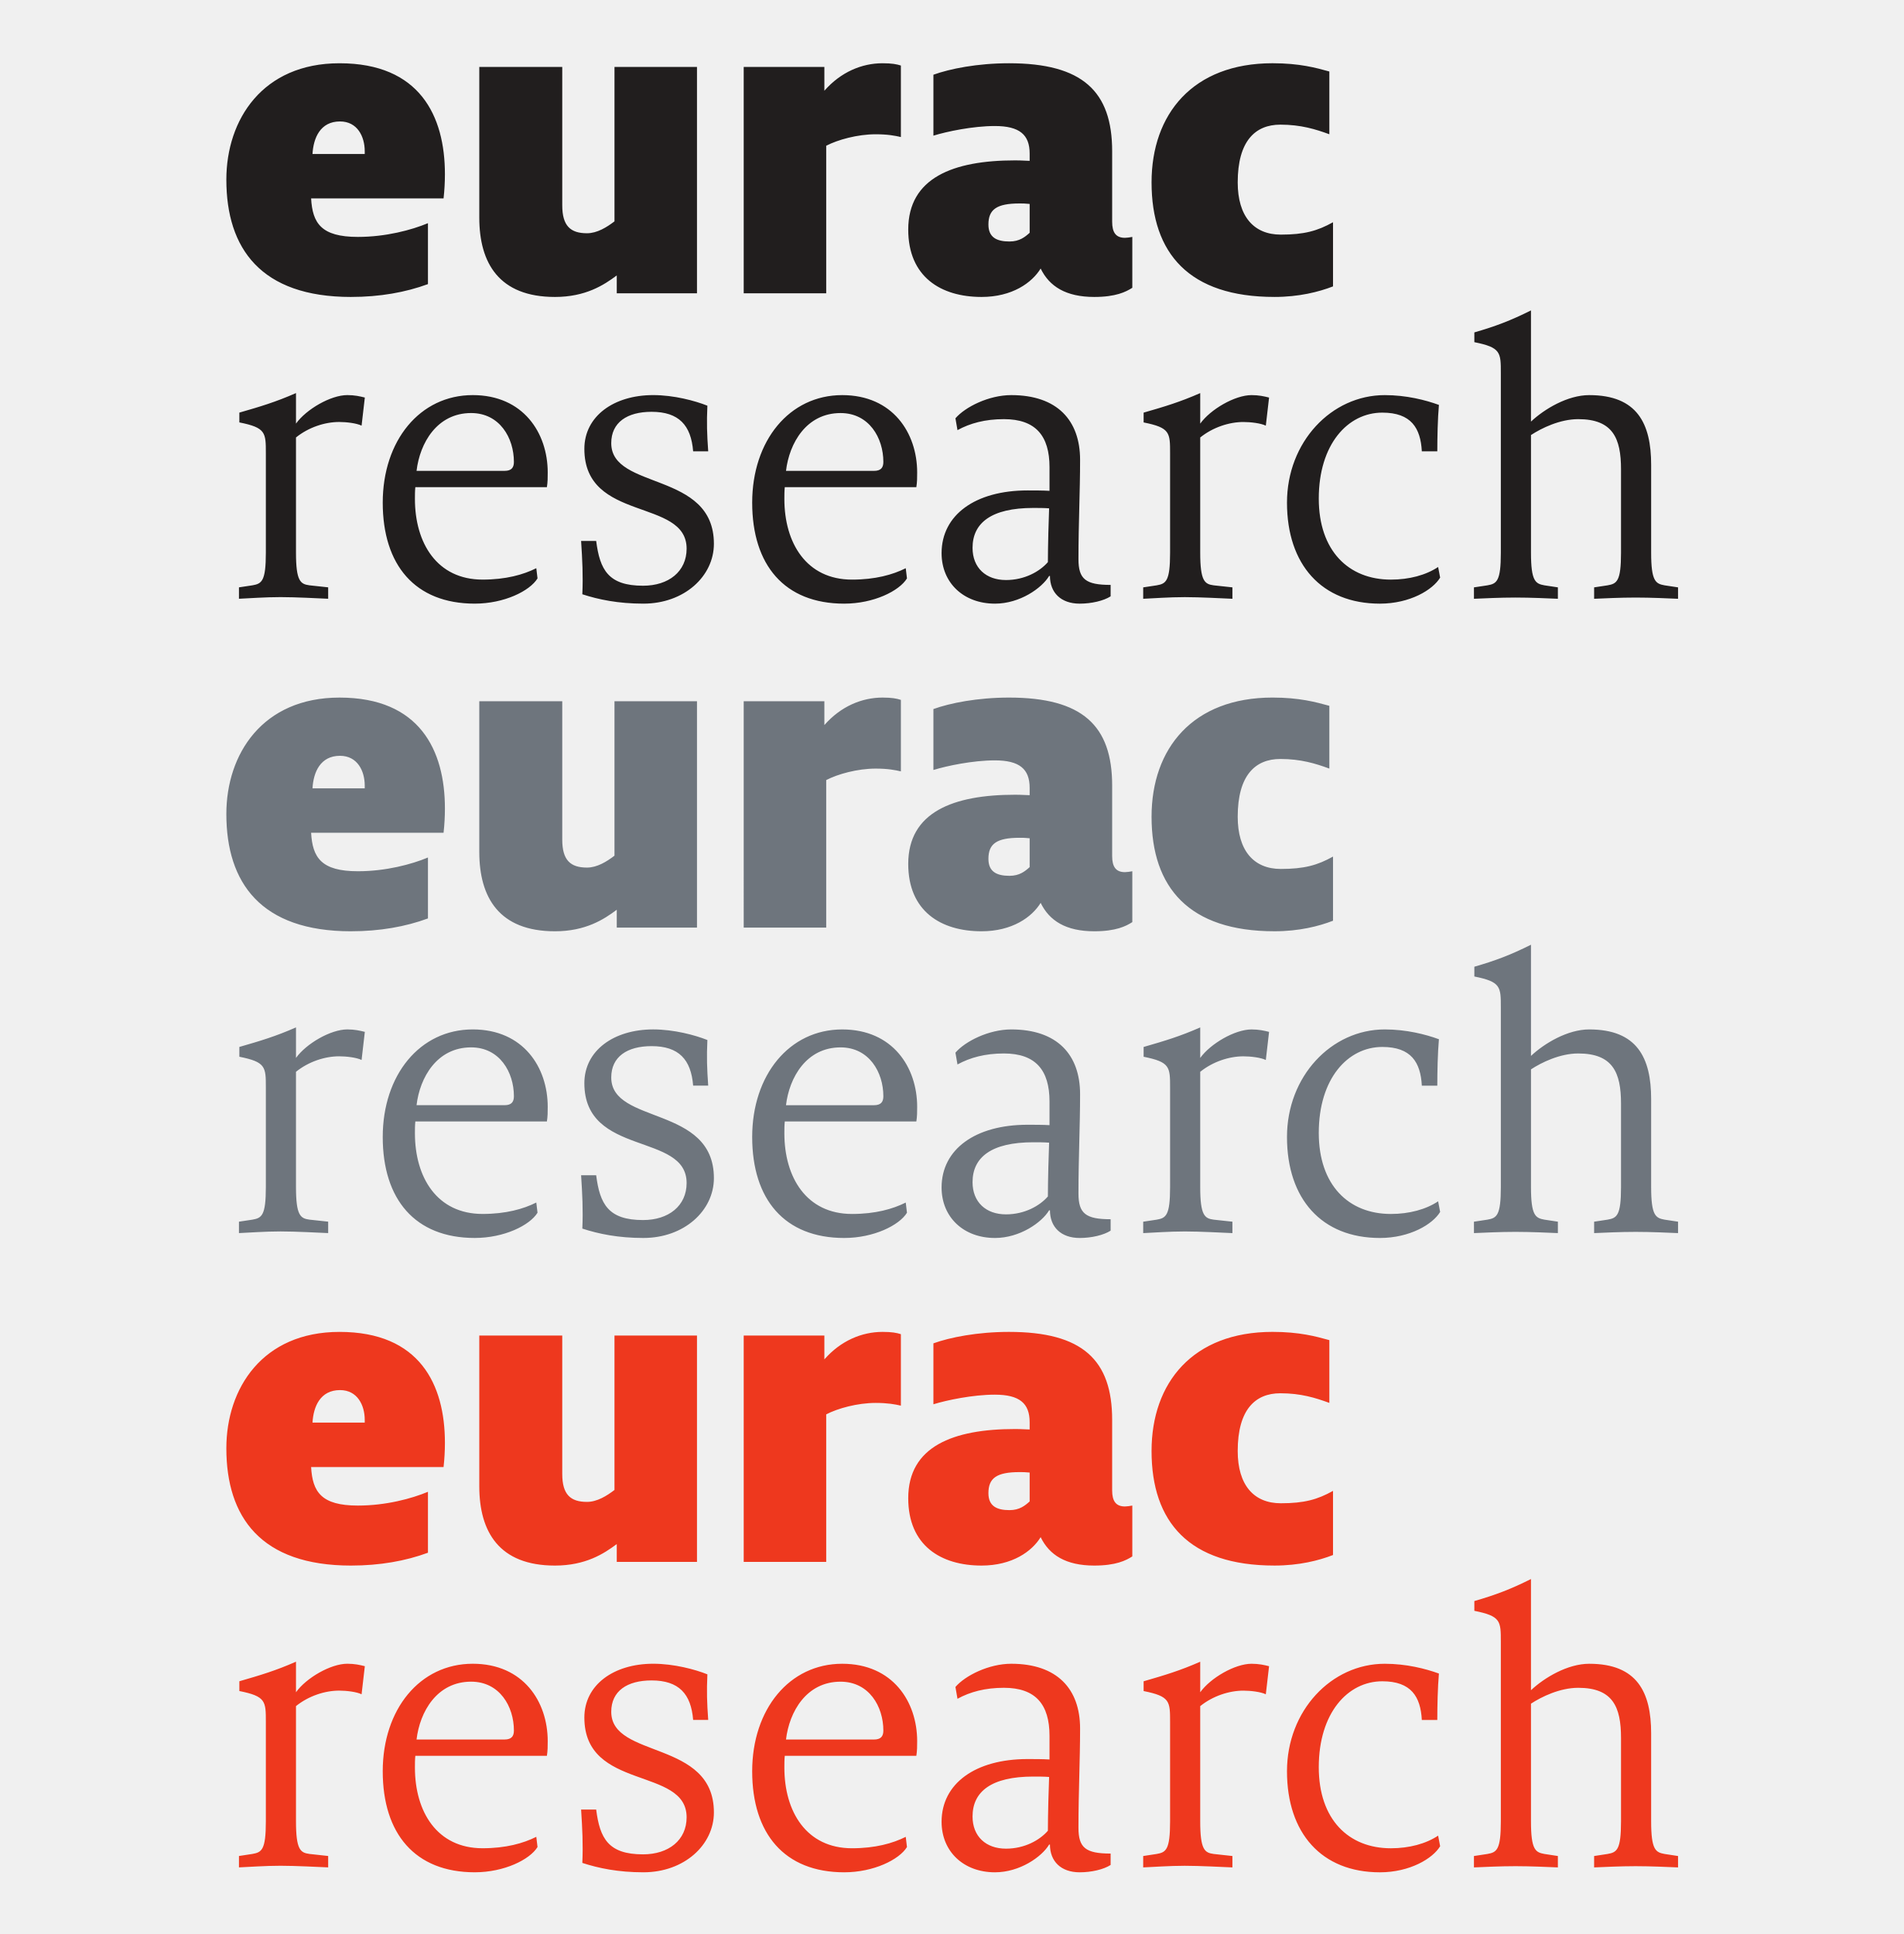
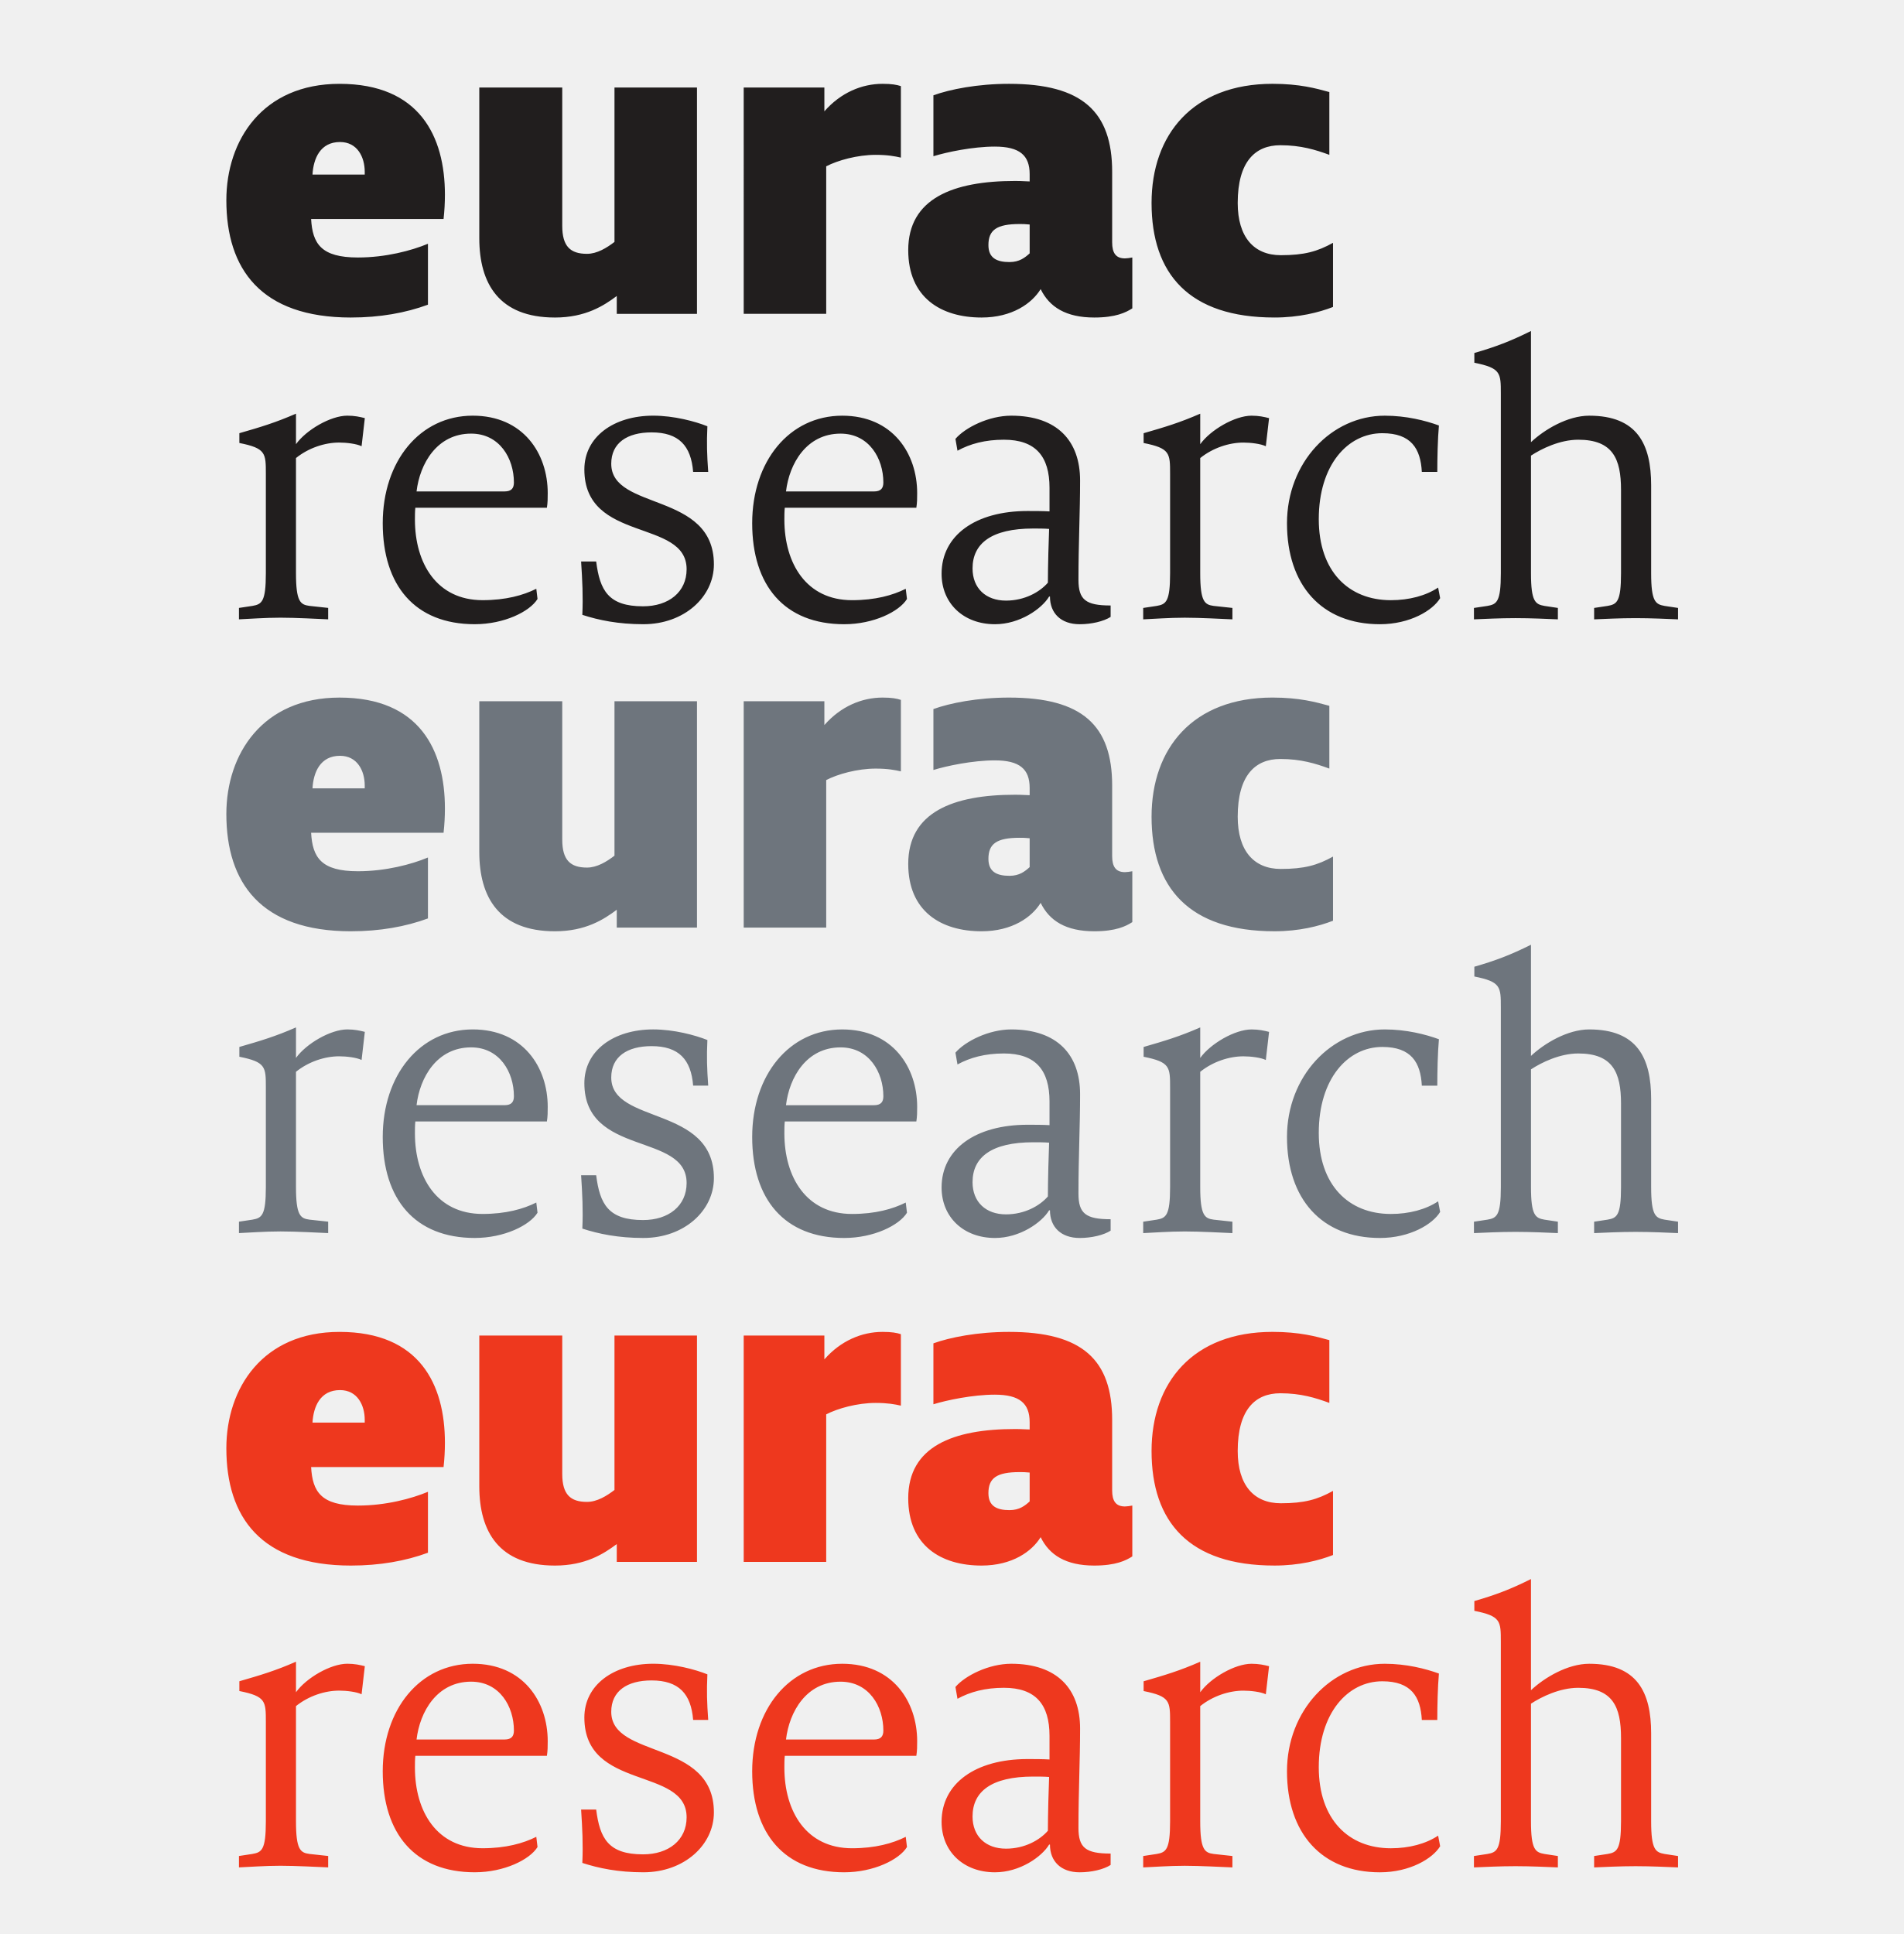
<svg xmlns="http://www.w3.org/2000/svg" version="1.1" id="Layer_1" x="0px" y="0px" width="185px" height="188px" viewBox="0 0 185 188" enable-background="new 0 0 185 188" xml:space="preserve">
  <defs id="defs3985" />
-   <g id="g3345" transform="translate(0,-2)">
+   <g id="g3345">
    <g id="g3646" transform="matrix(0.6624449,0,0,0.6624449,-296.7059,-155.2198)">
      <path id="path219" d="m 482.957,325.195 c 1.496,-0.062 3.766,-0.242 6.098,-0.242 2.27,0 5.496,0.18 6.992,0.242 l 0,-1.676 -2.75,-0.297 c -1.316,-0.18 -1.973,-0.598 -1.973,-4.781 l 0,-16.914 c 1.852,-1.496 4.246,-2.273 6.336,-2.273 1.078,0 2.57,0.18 3.289,0.539 l 0.477,-4.125 c -0.719,-0.18 -1.496,-0.359 -2.57,-0.359 -2.449,0 -6.035,2.094 -7.531,4.184 l 0,-4.48 c -2.988,1.312 -5.199,1.973 -8.309,2.867 l 0,1.438 c 3.887,0.773 3.887,1.492 3.887,4.539 l 0,14.586 c 0,4.184 -0.598,4.543 -1.973,4.781 l -1.973,0.297 z m 34.605,0.715 c 4.305,0 8.066,-1.852 9.203,-3.703 l -0.18,-1.496 c -1.91,0.957 -4.48,1.672 -7.887,1.672 -6.695,0 -9.922,-5.379 -9.922,-11.832 0,-0.539 0,-1.137 0.059,-1.734 l 19.305,0 c 0.121,-0.777 0.121,-1.375 0.121,-2.152 0,-5.797 -3.586,-11.355 -11,-11.355 -7.77,0 -13.207,6.695 -13.207,15.781 0,9.145 4.723,14.82 13.508,14.82 m -8.547,-19.484 c 0.477,-4.062 2.988,-8.484 8.008,-8.484 4.184,0 6.277,3.645 6.277,7.172 0,0.836 -0.359,1.312 -1.375,1.312 z m 33.289,19.484 c 5.977,0 10.34,-4.004 10.34,-8.785 0,-10.699 -15.062,-7.828 -15.062,-14.762 0,-3.047 2.332,-4.602 5.918,-4.602 4.004,0 5.797,1.973 6.098,5.797 l 2.211,0 c -0.18,-2.57 -0.238,-4.125 -0.121,-6.695 -1.793,-0.715 -4.898,-1.555 -7.949,-1.555 -5.797,0 -10.102,3.109 -10.102,7.891 0,10.82 15.004,7.172 15.004,14.645 0,3.348 -2.629,5.438 -6.395,5.438 -5.082,0 -6.336,-2.332 -6.875,-6.574 l -2.211,0 c 0.18,2.809 0.301,5.02 0.18,7.828 2.391,0.777 5.258,1.375 8.965,1.375 m 29.465,0 c 4.305,0 8.07,-1.852 9.203,-3.703 l -0.18,-1.496 c -1.91,0.957 -4.48,1.672 -7.887,1.672 -6.695,0 -9.922,-5.379 -9.922,-11.832 0,-0.539 0,-1.137 0.059,-1.734 l 19.305,0 c 0.121,-0.777 0.121,-1.375 0.121,-2.152 0,-5.797 -3.586,-11.355 -10.996,-11.355 -7.77,0 -13.211,6.695 -13.211,15.781 0,9.145 4.723,14.82 13.508,14.82 m -8.547,-19.484 c 0.48,-4.062 2.988,-8.484 8.008,-8.484 4.184,0 6.277,3.645 6.277,7.172 0,0.836 -0.359,1.312 -1.375,1.312 z m 30.66,19.484 c 3.648,0 6.875,-2.27 7.949,-4.062 l 0.121,0 c 0,2.449 1.613,4.062 4.363,4.062 1.73,0 3.523,-0.418 4.539,-1.074 l 0,-1.676 c -3.645,0 -4.719,-0.836 -4.719,-3.762 0,-5.379 0.238,-9.926 0.238,-14.586 0,-5.797 -3.348,-9.504 -10.102,-9.504 -3.285,0 -6.754,1.734 -8.188,3.406 l 0.301,1.734 c 1.852,-1.016 4.062,-1.613 6.812,-1.613 4.66,0 6.691,2.449 6.691,7.051 l 0,3.469 c -0.895,-0.059 -2.391,-0.059 -3.227,-0.059 -7.648,0 -12.609,3.586 -12.609,9.203 0,4.363 3.227,7.41 7.828,7.41 m 1.613,-3.465 c -2.926,0 -4.898,-1.793 -4.898,-4.723 0,-3.645 2.746,-5.855 8.902,-5.855 0.66,0 1.676,0 2.332,0.059 -0.059,1.254 -0.18,5.738 -0.18,7.891 -1.195,1.375 -3.406,2.629 -6.156,2.629 m 20.141,2.75 c 1.496,-0.062 3.766,-0.242 6.098,-0.242 2.27,0 5.5,0.18 6.992,0.242 l 0,-1.676 -2.75,-0.297 c -1.312,-0.18 -1.973,-0.598 -1.973,-4.781 l 0,-16.914 c 1.855,-1.496 4.246,-2.273 6.336,-2.273 1.078,0 2.57,0.18 3.289,0.539 l 0.477,-4.125 c -0.715,-0.18 -1.492,-0.359 -2.57,-0.359 -2.449,0 -6.035,2.094 -7.531,4.184 l 0,-4.48 c -2.988,1.312 -5.199,1.973 -8.305,2.867 l 0,1.438 c 3.883,0.773 3.883,1.492 3.883,4.539 l 0,14.586 c 0,4.184 -0.598,4.543 -1.973,4.781 l -1.973,0.297 z m 34.727,0.715 c 4.422,0 7.77,-2.031 8.844,-3.824 l -0.297,-1.555 c -1.793,1.195 -4.246,1.852 -6.934,1.852 -6.215,0 -10.578,-4.242 -10.578,-11.891 0,-7.949 4.242,-12.613 9.324,-12.613 4.242,0 5.617,2.273 5.797,5.68 l 2.27,0 c 0,-1.973 0.059,-4.844 0.238,-6.812 -1.973,-0.719 -4.781,-1.438 -7.949,-1.438 -7.828,0 -14.344,6.875 -14.344,15.781 0,9.082 5.082,14.82 13.629,14.82 m 13.805,-0.715 c 1.496,-0.062 3.766,-0.18 6.098,-0.18 2.27,0 4.719,0.117 6.215,0.18 l 0,-1.676 -1.973,-0.297 c -1.316,-0.238 -1.973,-0.598 -1.973,-4.781 l 0,-17.273 c 1.555,-1.016 4.242,-2.332 6.934,-2.332 5.078,0 6.277,2.809 6.277,7.352 l 0,12.254 c 0,4.184 -0.602,4.543 -1.977,4.781 l -1.969,0.297 0,1.676 c 1.492,-0.062 3.762,-0.18 6.094,-0.18 2.273,0 4.723,0.117 6.219,0.18 l 0,-1.676 -1.973,-0.297 c -1.316,-0.238 -1.973,-0.598 -1.973,-4.781 l 0,-12.91 c 0,-6.039 -2.035,-10.223 -9.086,-10.223 -3.168,0 -6.574,2.031 -8.547,3.887 l 0,-16.316 c -2.988,1.492 -5.199,2.332 -8.309,3.227 l 0,1.434 c 3.887,0.777 3.887,1.496 3.887,4.543 l 0,26.359 c 0,4.184 -0.598,4.543 -1.973,4.781 l -1.973,0.297 z m 0,0" style="fill:#211e1e;fill-opacity:1;fill-rule:nonzero;stroke:none" />
      <path id="path221" d="m 499.395,280.906 c 4.234,0 8,-0.672 11.293,-1.883 l 0,-8.941 c -2.418,1.008 -6.184,2.016 -10.285,2.016 -5.379,0 -6.656,-2.016 -6.859,-5.648 l 19.434,0 c 0.133,-1.211 0.199,-2.352 0.199,-3.562 0,-8.539 -3.695,-16.273 -15.465,-16.273 -11.293,0 -16.605,8.273 -16.605,17.078 0,10.086 5.043,17.215 18.289,17.215 m -5.648,-20.977 c 0.133,-2.355 1.141,-4.777 4.035,-4.777 2.555,0 3.629,2.219 3.629,4.371 l 0,0.406 z m 35.566,20.977 c 4.508,0 7.195,-1.75 9.078,-3.16 l 0,2.621 11.77,0 0,-33.215 -12.105,0 0,22.66 c -1.141,0.875 -2.555,1.746 -4.035,1.746 -2.418,0 -3.629,-1.074 -3.629,-4.102 l 0,-20.305 -12.172,0 0,22.121 c 0,6.656 2.895,11.633 11.094,11.633 m 27.703,-0.539 12.105,0 0,-21.648 c 1.68,-0.875 4.57,-1.684 7.262,-1.684 1.746,0 2.824,0.203 3.695,0.406 l 0,-10.492 c -0.605,-0.199 -1.344,-0.336 -2.688,-0.336 -3.027,0 -6.121,1.277 -8.539,4.035 l 0,-3.496 -11.836,0 z m 34.898,0.539 c 4.504,0 7.395,-2.086 8.672,-4.168 1.277,2.621 3.699,4.168 7.867,4.168 3.16,0 4.641,-0.742 5.582,-1.344 l 0,-7.465 c -0.336,0.066 -0.809,0.133 -1.078,0.133 -1.344,0 -1.879,-0.805 -1.879,-2.352 l 0,-10.355 c 0,-8.809 -4.371,-12.91 -15.129,-12.91 -4.641,0 -8.676,0.809 -11.098,1.684 l 0,8.941 c 1.953,-0.605 5.785,-1.414 9.012,-1.414 3.633,0 5.109,1.281 5.109,4.035 l 0,1.078 c -0.469,0 -1.008,-0.07 -2.152,-0.07 -9.074,0 -15.664,2.559 -15.664,10.156 0,6.926 4.773,9.883 10.758,9.883 m 4.102,-8.137 c -1.883,0 -3.094,-0.605 -3.094,-2.488 0,-2.219 1.211,-3.094 4.574,-3.094 0.469,0 0.805,0 1.477,0.07 l 0,4.234 c -0.672,0.605 -1.477,1.277 -2.957,1.277 m 38.863,8.137 c 3.629,0 6.523,-0.742 8.605,-1.547 l 0,-9.414 c -2.285,1.277 -4.234,1.816 -7.664,1.816 -3.969,0 -6.32,-2.691 -6.32,-7.664 0,-6.051 2.555,-8.473 6.254,-8.473 3.023,0 5.176,0.672 7.191,1.41 l 0,-9.211 c -1.949,-0.539 -4.367,-1.211 -8.336,-1.211 -11.699,0 -17.75,7.465 -17.75,17.484 0,10.422 5.512,16.809 18.02,16.809" style="fill:#211e1e;fill-opacity:1;fill-rule:nonzero;stroke:none" />
    </g>
  </g>
  <g transform="matrix(0.6624449,0,0,0.6624449,-296.7059,-185.6925)" id="g3650">
    <path style="fill:#6e757d;fill-opacity:1;fill-rule:nonzero;stroke:none" d="m 482.957,461.258 c 1.496,-0.062 3.766,-0.242 6.098,-0.242 2.27,0 5.496,0.18 6.992,0.242 l 0,-1.676 -2.75,-0.297 c -1.316,-0.18 -1.973,-0.598 -1.973,-4.781 l 0,-16.914 c 1.852,-1.496 4.246,-2.273 6.336,-2.273 1.078,0 2.57,0.18 3.289,0.539 l 0.477,-4.125 c -0.719,-0.18 -1.496,-0.359 -2.57,-0.359 -2.449,0 -6.035,2.094 -7.531,4.184 l 0,-4.48 c -2.988,1.312 -5.199,1.973 -8.309,2.867 l 0,1.438 c 3.887,0.777 3.887,1.492 3.887,4.539 l 0,14.586 c 0,4.184 -0.598,4.543 -1.973,4.781 l -1.973,0.297 z m 34.605,0.715 c 4.305,0 8.066,-1.852 9.203,-3.703 l -0.18,-1.496 c -1.91,0.957 -4.48,1.676 -7.887,1.676 -6.695,0 -9.922,-5.379 -9.922,-11.836 0,-0.539 0,-1.137 0.059,-1.734 l 19.305,0 c 0.121,-0.777 0.121,-1.375 0.121,-2.152 0,-5.797 -3.586,-11.355 -11,-11.355 -7.77,0 -13.207,6.695 -13.207,15.781 0,9.145 4.723,14.82 13.508,14.82 m -8.547,-19.484 c 0.477,-4.062 2.988,-8.484 8.008,-8.484 4.184,0 6.277,3.645 6.277,7.172 0,0.836 -0.359,1.312 -1.375,1.312 z m 33.289,19.484 c 5.977,0 10.34,-4.004 10.34,-8.785 0,-10.699 -15.062,-7.828 -15.062,-14.762 0,-3.047 2.332,-4.602 5.918,-4.602 4.004,0 5.797,1.973 6.098,5.797 l 2.211,0 c -0.18,-2.57 -0.238,-4.125 -0.121,-6.695 -1.793,-0.715 -4.898,-1.555 -7.949,-1.555 -5.797,0 -10.102,3.109 -10.102,7.891 0,10.82 15.004,7.172 15.004,14.645 0,3.348 -2.629,5.438 -6.395,5.438 -5.082,0 -6.336,-2.332 -6.875,-6.574 l -2.211,0 c 0.18,2.809 0.301,5.02 0.18,7.828 2.391,0.777 5.258,1.375 8.965,1.375 m 29.465,0 c 4.305,0 8.07,-1.852 9.203,-3.703 l -0.18,-1.496 c -1.91,0.957 -4.48,1.676 -7.887,1.676 -6.695,0 -9.922,-5.379 -9.922,-11.836 0,-0.539 0,-1.137 0.059,-1.734 l 19.305,0 c 0.121,-0.777 0.121,-1.375 0.121,-2.152 0,-5.797 -3.586,-11.355 -10.996,-11.355 -7.77,0 -13.211,6.695 -13.211,15.781 0,9.145 4.723,14.82 13.508,14.82 m -8.547,-19.484 c 0.48,-4.062 2.988,-8.484 8.008,-8.484 4.184,0 6.277,3.645 6.277,7.172 0,0.836 -0.359,1.312 -1.375,1.312 z m 30.66,19.484 c 3.648,0 6.875,-2.27 7.949,-4.062 l 0.121,0 c 0,2.449 1.613,4.062 4.363,4.062 1.73,0 3.523,-0.418 4.539,-1.074 l 0,-1.676 c -3.645,0 -4.719,-0.836 -4.719,-3.762 0,-5.379 0.238,-9.922 0.238,-14.586 0,-5.797 -3.348,-9.504 -10.102,-9.504 -3.285,0 -6.754,1.734 -8.188,3.41 l 0.301,1.73 c 1.852,-1.016 4.062,-1.613 6.812,-1.613 4.66,0 6.691,2.449 6.691,7.055 l 0,3.465 c -0.895,-0.059 -2.391,-0.059 -3.227,-0.059 -7.648,0 -12.609,3.586 -12.609,9.203 0,4.363 3.227,7.41 7.828,7.41 m 1.613,-3.465 c -2.926,0 -4.898,-1.793 -4.898,-4.723 0,-3.645 2.746,-5.855 8.902,-5.855 0.66,0 1.676,0 2.332,0.059 -0.059,1.254 -0.18,5.738 -0.18,7.891 -1.195,1.375 -3.406,2.629 -6.156,2.629 m 20.141,2.75 c 1.496,-0.062 3.766,-0.242 6.098,-0.242 2.27,0 5.5,0.18 6.992,0.242 l 0,-1.676 -2.75,-0.297 c -1.312,-0.18 -1.973,-0.598 -1.973,-4.781 l 0,-16.914 c 1.855,-1.496 4.246,-2.273 6.336,-2.273 1.078,0 2.57,0.18 3.289,0.539 l 0.477,-4.125 c -0.715,-0.18 -1.492,-0.359 -2.57,-0.359 -2.449,0 -6.035,2.094 -7.531,4.184 l 0,-4.48 c -2.988,1.312 -5.199,1.973 -8.305,2.867 l 0,1.438 c 3.883,0.777 3.883,1.492 3.883,4.539 l 0,14.586 c 0,4.184 -0.598,4.543 -1.973,4.781 l -1.973,0.297 z m 34.727,0.715 c 4.422,0 7.77,-2.031 8.844,-3.824 l -0.297,-1.555 c -1.793,1.195 -4.246,1.855 -6.934,1.855 -6.215,0 -10.578,-4.246 -10.578,-11.895 0,-7.949 4.242,-12.613 9.324,-12.613 4.242,0 5.617,2.273 5.797,5.68 l 2.27,0 c 0,-1.973 0.059,-4.84 0.238,-6.812 -1.973,-0.719 -4.781,-1.438 -7.949,-1.438 -7.828,0 -14.344,6.875 -14.344,15.781 0,9.086 5.082,14.82 13.629,14.82 m 13.805,-0.715 c 1.496,-0.062 3.766,-0.18 6.098,-0.18 2.27,0 4.719,0.117 6.215,0.18 l 0,-1.676 -1.973,-0.297 c -1.316,-0.238 -1.973,-0.598 -1.973,-4.781 l 0,-17.273 c 1.555,-1.016 4.242,-2.332 6.934,-2.332 5.078,0 6.277,2.809 6.277,7.352 l 0,12.254 c 0,4.184 -0.602,4.543 -1.977,4.781 l -1.969,0.297 0,1.676 c 1.492,-0.062 3.762,-0.18 6.094,-0.18 2.273,0 4.723,0.117 6.219,0.18 l 0,-1.676 -1.973,-0.297 c -1.316,-0.238 -1.973,-0.598 -1.973,-4.781 l 0,-12.91 c 0,-6.039 -2.035,-10.223 -9.086,-10.223 -3.168,0 -6.574,2.035 -8.547,3.887 l 0,-16.316 c -2.988,1.492 -5.199,2.332 -8.309,3.227 l 0,1.434 c 3.887,0.777 3.887,1.496 3.887,4.543 l 0,26.359 c 0,4.184 -0.598,4.543 -1.973,4.781 l -1.973,0.297 z m 0,0" id="path223" />
    <path style="fill:#6e757d;fill-opacity:1;fill-rule:nonzero;stroke:none" d="m 499.395,416.969 c 4.234,0 8,-0.672 11.293,-1.883 l 0,-8.941 c -2.418,1.008 -6.184,2.016 -10.285,2.016 -5.379,0 -6.656,-2.016 -6.859,-5.648 l 19.434,0 c 0.133,-1.211 0.199,-2.352 0.199,-3.562 0,-8.539 -3.695,-16.273 -15.465,-16.273 -11.293,0 -16.605,8.273 -16.605,17.082 0,10.086 5.043,17.211 18.289,17.211 m -5.648,-20.977 c 0.133,-2.355 1.141,-4.773 4.035,-4.773 2.555,0 3.629,2.219 3.629,4.367 l 0,0.406 z m 35.566,20.977 c 4.508,0 7.195,-1.746 9.078,-3.16 l 0,2.621 11.77,0 0,-33.215 -12.105,0 0,22.66 c -1.141,0.875 -2.555,1.746 -4.035,1.746 -2.418,0 -3.629,-1.074 -3.629,-4.102 l 0,-20.305 -12.172,0 0,22.121 c 0,6.656 2.895,11.633 11.094,11.633 m 27.703,-0.539 12.105,0 0,-21.648 c 1.68,-0.875 4.57,-1.684 7.262,-1.684 1.746,0 2.824,0.203 3.695,0.406 l 0,-10.488 c -0.605,-0.203 -1.344,-0.34 -2.688,-0.34 -3.027,0 -6.121,1.277 -8.539,4.035 l 0,-3.496 -11.836,0 z m 34.898,0.539 c 4.504,0 7.395,-2.082 8.672,-4.168 1.277,2.621 3.699,4.168 7.867,4.168 3.16,0 4.641,-0.738 5.582,-1.344 l 0,-7.465 c -0.336,0.066 -0.809,0.133 -1.078,0.133 -1.344,0 -1.879,-0.805 -1.879,-2.352 l 0,-10.355 c 0,-8.809 -4.371,-12.91 -15.129,-12.91 -4.641,0 -8.676,0.809 -11.098,1.684 l 0,8.941 c 1.953,-0.605 5.785,-1.41 9.012,-1.41 3.633,0 5.109,1.277 5.109,4.031 l 0,1.078 c -0.469,0 -1.008,-0.066 -2.152,-0.066 -9.074,0 -15.664,2.555 -15.664,10.152 0,6.926 4.773,9.883 10.758,9.883 m 4.102,-8.137 c -1.883,0 -3.094,-0.605 -3.094,-2.488 0,-2.219 1.211,-3.094 4.574,-3.094 0.469,0 0.805,0 1.477,0.07 l 0,4.234 c -0.672,0.605 -1.477,1.277 -2.957,1.277 m 38.863,8.137 c 3.629,0 6.523,-0.738 8.605,-1.547 l 0,-9.414 c -2.285,1.277 -4.234,1.816 -7.664,1.816 -3.969,0 -6.32,-2.688 -6.32,-7.664 0,-6.051 2.555,-8.473 6.254,-8.473 3.023,0 5.176,0.672 7.191,1.41 l 0,-9.211 c -1.949,-0.535 -4.367,-1.211 -8.336,-1.211 -11.699,0 -17.75,7.465 -17.75,17.484 0,10.422 5.512,16.809 18.02,16.809" id="path225" />
  </g>
  <g transform="matrix(1.25,0,0,1.25,-856.4187,-405.5456)" id="g3654">
    <path style="fill:#211e1e;fill-opacity:1;fill-rule:nonzero;stroke:none" d="m 458.297,651.473 273.961,0 0,-126.562 -273.961,0 z m 0,0" id="path217" />
    <path style="fill:#ffffff;fill-opacity:1;fill-rule:nonzero;stroke:none" d="m 482.957,627.082 c 1.496,-0.059 3.766,-0.238 6.098,-0.238 2.27,0 5.496,0.18 6.992,0.238 l 0,-1.672 -2.75,-0.301 c -1.316,-0.18 -1.973,-0.598 -1.973,-4.781 l 0,-16.914 c 1.852,-1.492 4.246,-2.27 6.336,-2.27 1.078,0 2.57,0.18 3.289,0.539 l 0.477,-4.125 c -0.719,-0.18 -1.496,-0.359 -2.57,-0.359 -2.449,0 -6.035,2.094 -7.531,4.184 l 0,-4.484 c -2.988,1.316 -5.199,1.977 -8.309,2.871 l 0,1.434 c 3.887,0.777 3.887,1.496 3.887,4.543 l 0,14.582 c 0,4.184 -0.598,4.543 -1.973,4.781 l -1.973,0.301 z m 34.605,0.719 c 4.305,0 8.066,-1.852 9.203,-3.707 l -0.18,-1.492 c -1.91,0.957 -4.48,1.672 -7.887,1.672 -6.695,0 -9.922,-5.379 -9.922,-11.832 0,-0.539 0,-1.137 0.059,-1.734 l 19.305,0 c 0.121,-0.777 0.121,-1.375 0.121,-2.152 0,-5.797 -3.586,-11.355 -11,-11.355 -7.77,0 -13.207,6.695 -13.207,15.777 0,9.145 4.723,14.824 13.508,14.824 m -8.547,-19.484 c 0.477,-4.062 2.988,-8.488 8.008,-8.488 4.184,0 6.277,3.648 6.277,7.172 0,0.84 -0.359,1.316 -1.375,1.316 z m 33.289,19.484 c 5.977,0 10.34,-4.004 10.34,-8.785 0,-10.699 -15.062,-7.832 -15.062,-14.762 0,-3.051 2.332,-4.605 5.918,-4.605 4.004,0 5.797,1.973 6.098,5.801 l 2.211,0 c -0.18,-2.57 -0.238,-4.125 -0.121,-6.695 -1.793,-0.719 -4.898,-1.555 -7.949,-1.555 -5.797,0 -10.102,3.109 -10.102,7.891 0,10.816 15.004,7.172 15.004,14.641 0,3.348 -2.629,5.441 -6.395,5.441 -5.082,0 -6.336,-2.332 -6.875,-6.574 l -2.211,0 c 0.18,2.809 0.301,5.02 0.18,7.828 2.391,0.777 5.258,1.375 8.965,1.375 m 29.465,0 c 4.305,0 8.07,-1.852 9.203,-3.707 l -0.18,-1.492 c -1.91,0.957 -4.48,1.672 -7.887,1.672 -6.695,0 -9.922,-5.379 -9.922,-11.832 0,-0.539 0,-1.137 0.059,-1.734 l 19.305,0 c 0.121,-0.777 0.121,-1.375 0.121,-2.152 0,-5.797 -3.586,-11.355 -10.996,-11.355 -7.77,0 -13.211,6.695 -13.211,15.777 0,9.145 4.723,14.824 13.508,14.824 m -8.547,-19.484 c 0.48,-4.062 2.988,-8.488 8.008,-8.488 4.184,0 6.277,3.648 6.277,7.172 0,0.84 -0.359,1.316 -1.375,1.316 z m 30.66,19.484 c 3.648,0 6.875,-2.27 7.949,-4.066 l 0.121,0 c 0,2.453 1.613,4.066 4.363,4.066 1.73,0 3.523,-0.418 4.539,-1.078 l 0,-1.672 c -3.645,0 -4.719,-0.836 -4.719,-3.766 0,-5.379 0.238,-9.922 0.238,-14.582 0,-5.797 -3.348,-9.504 -10.102,-9.504 -3.285,0 -6.754,1.734 -8.188,3.406 l 0.301,1.734 c 1.852,-1.016 4.062,-1.613 6.812,-1.613 4.66,0 6.691,2.449 6.691,7.051 l 0,3.469 c -0.895,-0.062 -2.391,-0.062 -3.227,-0.062 -7.648,0 -12.609,3.586 -12.609,9.207 0,4.363 3.227,7.41 7.828,7.41 m 1.613,-3.465 c -2.926,0 -4.898,-1.793 -4.898,-4.723 0,-3.648 2.746,-5.859 8.902,-5.859 0.66,0 1.676,0 2.332,0.062 -0.059,1.254 -0.18,5.734 -0.18,7.887 -1.195,1.375 -3.406,2.633 -6.156,2.633 m 20.141,2.746 c 1.496,-0.059 3.766,-0.238 6.098,-0.238 2.27,0 5.5,0.18 6.992,0.238 l 0,-1.672 -2.75,-0.301 c -1.312,-0.18 -1.973,-0.598 -1.973,-4.781 l 0,-16.914 c 1.855,-1.492 4.246,-2.27 6.336,-2.27 1.078,0 2.57,0.18 3.289,0.539 l 0.477,-4.125 c -0.715,-0.18 -1.492,-0.359 -2.57,-0.359 -2.449,0 -6.035,2.094 -7.531,4.184 l 0,-4.484 c -2.988,1.316 -5.199,1.977 -8.305,2.871 l 0,1.434 c 3.883,0.777 3.883,1.496 3.883,4.543 l 0,14.582 c 0,4.184 -0.598,4.543 -1.973,4.781 l -1.973,0.301 z m 34.727,0.719 c 4.422,0 7.77,-2.031 8.844,-3.824 l -0.297,-1.555 c -1.793,1.195 -4.246,1.852 -6.934,1.852 -6.215,0 -10.578,-4.242 -10.578,-11.895 0,-7.949 4.242,-12.609 9.324,-12.609 4.242,0 5.617,2.27 5.797,5.68 l 2.27,0 c 0,-1.973 0.059,-4.844 0.238,-6.816 -1.973,-0.715 -4.781,-1.434 -7.949,-1.434 -7.828,0 -14.344,6.875 -14.344,15.777 0,9.086 5.082,14.824 13.629,14.824 m 13.805,-0.719 c 1.496,-0.059 3.766,-0.176 6.098,-0.176 2.27,0 4.719,0.117 6.215,0.176 l 0,-1.672 -1.973,-0.301 c -1.316,-0.238 -1.973,-0.598 -1.973,-4.781 l 0,-17.27 c 1.555,-1.02 4.242,-2.332 6.934,-2.332 5.078,0 6.277,2.809 6.277,7.352 l 0,12.25 c 0,4.184 -0.602,4.543 -1.977,4.781 l -1.969,0.301 0,1.672 c 1.492,-0.059 3.762,-0.176 6.094,-0.176 2.273,0 4.723,0.117 6.219,0.176 l 0,-1.672 -1.973,-0.301 c -1.316,-0.238 -1.973,-0.598 -1.973,-4.781 l 0,-12.906 c 0,-6.039 -2.035,-10.223 -9.086,-10.223 -3.168,0 -6.574,2.031 -8.547,3.887 l 0,-16.316 c -2.988,1.492 -5.199,2.328 -8.309,3.227 l 0,1.434 c 3.887,0.777 3.887,1.496 3.887,4.543 l 0,26.355 c 0,4.184 -0.598,4.543 -1.973,4.781 l -1.973,0.301 z m 0,0" id="path227" />
    <path style="fill:#ffffff;fill-opacity:1;fill-rule:nonzero;stroke:none" d="m 499.395,582.797 c 4.234,0 8,-0.672 11.293,-1.883 l 0,-8.945 c -2.418,1.012 -6.184,2.02 -10.285,2.02 -5.379,0 -6.656,-2.02 -6.859,-5.648 l 19.434,0 c 0.133,-1.211 0.199,-2.355 0.199,-3.562 0,-8.539 -3.695,-16.273 -15.465,-16.273 -11.293,0 -16.605,8.27 -16.605,17.078 0,10.086 5.043,17.215 18.289,17.215 m -5.648,-20.98 c 0.133,-2.352 1.141,-4.773 4.035,-4.773 2.555,0 3.629,2.219 3.629,4.371 l 0,0.402 z m 35.566,20.98 c 4.508,0 7.195,-1.75 9.078,-3.16 l 0,2.621 11.77,0 0,-33.215 -12.105,0 0,22.66 c -1.141,0.871 -2.555,1.746 -4.035,1.746 -2.418,0 -3.629,-1.074 -3.629,-4.102 l 0,-20.305 -12.172,0 0,22.121 c 0,6.656 2.895,11.633 11.094,11.633 m 27.703,-0.539 12.105,0 0,-21.652 c 1.68,-0.871 4.57,-1.68 7.262,-1.68 1.746,0 2.824,0.203 3.695,0.402 l 0,-10.488 c -0.605,-0.199 -1.344,-0.336 -2.688,-0.336 -3.027,0 -6.121,1.277 -8.539,4.035 l 0,-3.496 -11.836,0 z m 34.898,0.539 c 4.504,0 7.395,-2.086 8.672,-4.172 1.277,2.625 3.699,4.172 7.867,4.172 3.16,0 4.641,-0.742 5.582,-1.348 l 0,-7.461 c -0.336,0.066 -0.809,0.133 -1.078,0.133 -1.344,0 -1.879,-0.805 -1.879,-2.352 l 0,-10.355 c 0,-8.809 -4.371,-12.91 -15.129,-12.91 -4.641,0 -8.676,0.809 -11.098,1.68 l 0,8.945 c 1.953,-0.605 5.785,-1.414 9.012,-1.414 3.633,0 5.109,1.277 5.109,4.035 l 0,1.074 c -0.469,0 -1.008,-0.066 -2.152,-0.066 -9.074,0 -15.664,2.555 -15.664,10.152 0,6.926 4.773,9.887 10.758,9.887 m 4.102,-8.137 c -1.883,0 -3.094,-0.605 -3.094,-2.488 0,-2.219 1.211,-3.094 4.574,-3.094 0.469,0 0.805,0 1.477,0.07 l 0,4.234 c -0.672,0.605 -1.477,1.277 -2.957,1.277 m 38.863,8.137 c 3.629,0 6.523,-0.742 8.605,-1.547 l 0,-9.414 c -2.285,1.277 -4.234,1.816 -7.664,1.816 -3.969,0 -6.32,-2.691 -6.32,-7.668 0,-6.051 2.555,-8.469 6.254,-8.469 3.023,0 5.176,0.672 7.191,1.41 l 0,-9.211 c -1.949,-0.539 -4.367,-1.211 -8.336,-1.211 -11.699,0 -17.75,7.465 -17.75,17.48 0,10.422 5.512,16.812 18.02,16.812" id="path229" />
  </g>
  <g transform="matrix(0.6624429,0,0,0.6624429,-296.7049,54.35811)" id="g3642">
    <path style="fill:#ee381e;fill-opacity:1;fill-rule:nonzero;stroke:none" d="m 482.957,191.965 c 1.496,-0.059 3.766,-0.238 6.098,-0.238 2.27,0 5.496,0.18 6.992,0.238 l 0,-1.672 -2.75,-0.301 c -1.316,-0.18 -1.973,-0.598 -1.973,-4.781 l 0,-16.914 c 1.852,-1.492 4.246,-2.27 6.336,-2.27 1.078,0 2.57,0.18 3.289,0.535 l 0.477,-4.121 c -0.719,-0.18 -1.496,-0.359 -2.57,-0.359 -2.449,0 -6.035,2.09 -7.531,4.184 l 0,-4.484 c -2.988,1.316 -5.199,1.973 -8.309,2.871 l 0,1.434 c 3.887,0.777 3.887,1.496 3.887,4.543 l 0,14.582 c 0,4.184 -0.598,4.543 -1.973,4.781 l -1.973,0.301 z m 34.605,0.719 c 4.305,0 8.066,-1.855 9.203,-3.707 l -0.18,-1.496 c -1.91,0.957 -4.48,1.676 -7.887,1.676 -6.695,0 -9.922,-5.379 -9.922,-11.836 0,-0.535 0,-1.133 0.059,-1.73 l 19.305,0 c 0.121,-0.777 0.121,-1.375 0.121,-2.152 0,-5.797 -3.586,-11.355 -11,-11.355 -7.77,0 -13.207,6.691 -13.207,15.777 0,9.145 4.723,14.824 13.508,14.824 m -8.547,-19.484 c 0.477,-4.066 2.988,-8.488 8.008,-8.488 4.184,0 6.277,3.645 6.277,7.172 0,0.836 -0.359,1.316 -1.375,1.316 z m 33.289,19.484 c 5.977,0 10.34,-4.004 10.34,-8.789 0,-10.695 -15.062,-7.828 -15.062,-14.762 0,-3.047 2.332,-4.602 5.918,-4.602 4.004,0 5.797,1.973 6.098,5.797 l 2.211,0 c -0.18,-2.57 -0.238,-4.121 -0.121,-6.691 -1.793,-0.719 -4.898,-1.555 -7.949,-1.555 -5.797,0 -10.102,3.105 -10.102,7.891 0,10.816 15.004,7.172 15.004,14.641 0,3.348 -2.629,5.438 -6.395,5.438 -5.082,0 -6.336,-2.328 -6.875,-6.574 l -2.211,0 c 0.18,2.812 0.301,5.023 0.18,7.832 2.391,0.777 5.258,1.375 8.965,1.375 m 29.465,0 c 4.305,0 8.07,-1.855 9.203,-3.707 l -0.18,-1.496 c -1.91,0.957 -4.48,1.676 -7.887,1.676 -6.695,0 -9.922,-5.379 -9.922,-11.836 0,-0.535 0,-1.133 0.059,-1.73 l 19.305,0 c 0.121,-0.777 0.121,-1.375 0.121,-2.152 0,-5.797 -3.586,-11.355 -10.996,-11.355 -7.77,0 -13.211,6.691 -13.211,15.777 0,9.145 4.723,14.824 13.508,14.824 m -8.547,-19.484 c 0.48,-4.066 2.988,-8.488 8.008,-8.488 4.184,0 6.277,3.645 6.277,7.172 0,0.836 -0.359,1.316 -1.375,1.316 z m 30.66,19.484 c 3.648,0 6.875,-2.273 7.949,-4.066 l 0.121,0 c 0,2.453 1.613,4.066 4.363,4.066 1.73,0 3.523,-0.418 4.539,-1.078 l 0,-1.672 c -3.645,0 -4.719,-0.836 -4.719,-3.766 0,-5.379 0.238,-9.922 0.238,-14.582 0,-5.797 -3.348,-9.504 -10.102,-9.504 -3.285,0 -6.754,1.734 -8.188,3.406 l 0.301,1.734 c 1.852,-1.016 4.062,-1.613 6.812,-1.613 4.66,0 6.691,2.449 6.691,7.051 l 0,3.469 c -0.895,-0.062 -2.391,-0.062 -3.227,-0.062 -7.648,0 -12.609,3.586 -12.609,9.203 0,4.363 3.227,7.414 7.828,7.414 m 1.613,-3.469 c -2.926,0 -4.898,-1.793 -4.898,-4.719 0,-3.648 2.746,-5.859 8.902,-5.859 0.66,0 1.676,0 2.332,0.059 -0.059,1.258 -0.18,5.738 -0.18,7.891 -1.195,1.375 -3.406,2.629 -6.156,2.629 m 20.141,2.75 c 1.496,-0.059 3.766,-0.238 6.098,-0.238 2.27,0 5.5,0.18 6.992,0.238 l 0,-1.672 -2.75,-0.301 c -1.312,-0.18 -1.973,-0.598 -1.973,-4.781 l 0,-16.914 c 1.855,-1.492 4.246,-2.27 6.336,-2.27 1.078,0 2.57,0.18 3.289,0.535 l 0.477,-4.121 c -0.715,-0.18 -1.492,-0.359 -2.57,-0.359 -2.449,0 -6.035,2.09 -7.531,4.184 l 0,-4.484 c -2.988,1.316 -5.199,1.973 -8.305,2.871 l 0,1.434 c 3.883,0.777 3.883,1.496 3.883,4.543 l 0,14.582 c 0,4.184 -0.598,4.543 -1.973,4.781 l -1.973,0.301 z m 34.727,0.719 c 4.422,0 7.77,-2.035 8.844,-3.828 l -0.297,-1.551 c -1.793,1.195 -4.246,1.852 -6.934,1.852 -6.215,0 -10.578,-4.242 -10.578,-11.895 0,-7.949 4.242,-12.609 9.324,-12.609 4.242,0 5.617,2.27 5.797,5.676 l 2.27,0 c 0,-1.973 0.059,-4.84 0.238,-6.812 -1.973,-0.715 -4.781,-1.434 -7.949,-1.434 -7.828,0 -14.344,6.875 -14.344,15.777 0,9.086 5.082,14.824 13.629,14.824 m 13.805,-0.719 c 1.496,-0.059 3.766,-0.18 6.098,-0.18 2.27,0 4.719,0.121 6.215,0.18 l 0,-1.672 -1.973,-0.301 c -1.316,-0.238 -1.973,-0.598 -1.973,-4.781 l 0,-17.273 c 1.555,-1.016 4.242,-2.328 6.934,-2.328 5.078,0 6.277,2.809 6.277,7.352 l 0,12.25 c 0,4.184 -0.602,4.543 -1.977,4.781 l -1.969,0.301 0,1.672 c 1.492,-0.059 3.762,-0.18 6.094,-0.18 2.273,0 4.723,0.121 6.219,0.18 l 0,-1.672 -1.973,-0.301 c -1.316,-0.238 -1.973,-0.598 -1.973,-4.781 l 0,-12.91 c 0,-6.035 -2.035,-10.219 -9.086,-10.219 -3.168,0 -6.574,2.031 -8.547,3.883 l 0,-16.316 c -2.988,1.496 -5.199,2.332 -8.309,3.23 l 0,1.434 c 3.887,0.777 3.887,1.492 3.887,4.543 l 0,26.355 c 0,4.184 -0.598,4.543 -1.973,4.781 l -1.973,0.301 z m 0,0" id="path231" />
    <path style="fill:#ee381e;fill-opacity:1;fill-rule:nonzero;stroke:none" d="m 499.395,147.676 c 4.234,0 8,-0.672 11.293,-1.883 l 0,-8.941 c -2.418,1.008 -6.184,2.02 -10.285,2.02 -5.379,0 -6.656,-2.02 -6.859,-5.648 l 19.434,0 c 0.133,-1.211 0.199,-2.355 0.199,-3.566 0,-8.539 -3.695,-16.27 -15.465,-16.27 -11.293,0 -16.605,8.27 -16.605,17.078 0,10.086 5.043,17.211 18.289,17.211 m -5.648,-20.977 c 0.133,-2.355 1.141,-4.773 4.035,-4.773 2.555,0 3.629,2.219 3.629,4.371 l 0,0.402 z m 35.566,20.977 c 4.508,0 7.195,-1.746 9.078,-3.156 l 0,2.621 11.77,0 0,-33.219 -12.105,0 0,22.66 c -1.141,0.875 -2.555,1.75 -4.035,1.75 -2.418,0 -3.629,-1.078 -3.629,-4.102 l 0,-20.309 -12.172,0 0,22.125 c 0,6.656 2.895,11.629 11.094,11.629 m 27.703,-0.535 12.105,0 0,-21.652 c 1.68,-0.875 4.57,-1.68 7.262,-1.68 1.746,0 2.824,0.199 3.695,0.402 l 0,-10.488 c -0.605,-0.203 -1.344,-0.336 -2.688,-0.336 -3.027,0 -6.121,1.277 -8.539,4.035 l 0,-3.5 -11.836,0 z m 34.898,0.535 c 4.504,0 7.395,-2.082 8.672,-4.168 1.277,2.621 3.699,4.168 7.867,4.168 3.16,0 4.641,-0.738 5.582,-1.344 l 0,-7.461 c -0.336,0.066 -0.809,0.133 -1.078,0.133 -1.344,0 -1.879,-0.809 -1.879,-2.352 l 0,-10.355 c 0,-8.809 -4.371,-12.91 -15.129,-12.91 -4.641,0 -8.676,0.805 -11.098,1.68 l 0,8.941 c 1.953,-0.602 5.785,-1.41 9.012,-1.41 3.633,0 5.109,1.277 5.109,4.035 l 0,1.074 c -0.469,0 -1.008,-0.066 -2.152,-0.066 -9.074,0 -15.664,2.555 -15.664,10.152 0,6.926 4.773,9.883 10.758,9.883 m 4.102,-8.133 c -1.883,0 -3.094,-0.605 -3.094,-2.488 0,-2.219 1.211,-3.094 4.574,-3.094 0.469,0 0.805,0 1.477,0.066 l 0,4.238 c -0.672,0.605 -1.477,1.277 -2.957,1.277 m 38.863,8.133 c 3.629,0 6.523,-0.738 8.605,-1.547 l 0,-9.41 c -2.285,1.277 -4.234,1.816 -7.664,1.816 -3.969,0 -6.32,-2.691 -6.32,-7.668 0,-6.051 2.555,-8.473 6.254,-8.473 3.023,0 5.176,0.676 7.191,1.414 l 0,-9.211 c -1.949,-0.539 -4.367,-1.211 -8.336,-1.211 -11.699,0 -17.75,7.461 -17.75,17.48 0,10.422 5.512,16.809 18.02,16.809" id="path233" />
  </g>
</svg>
